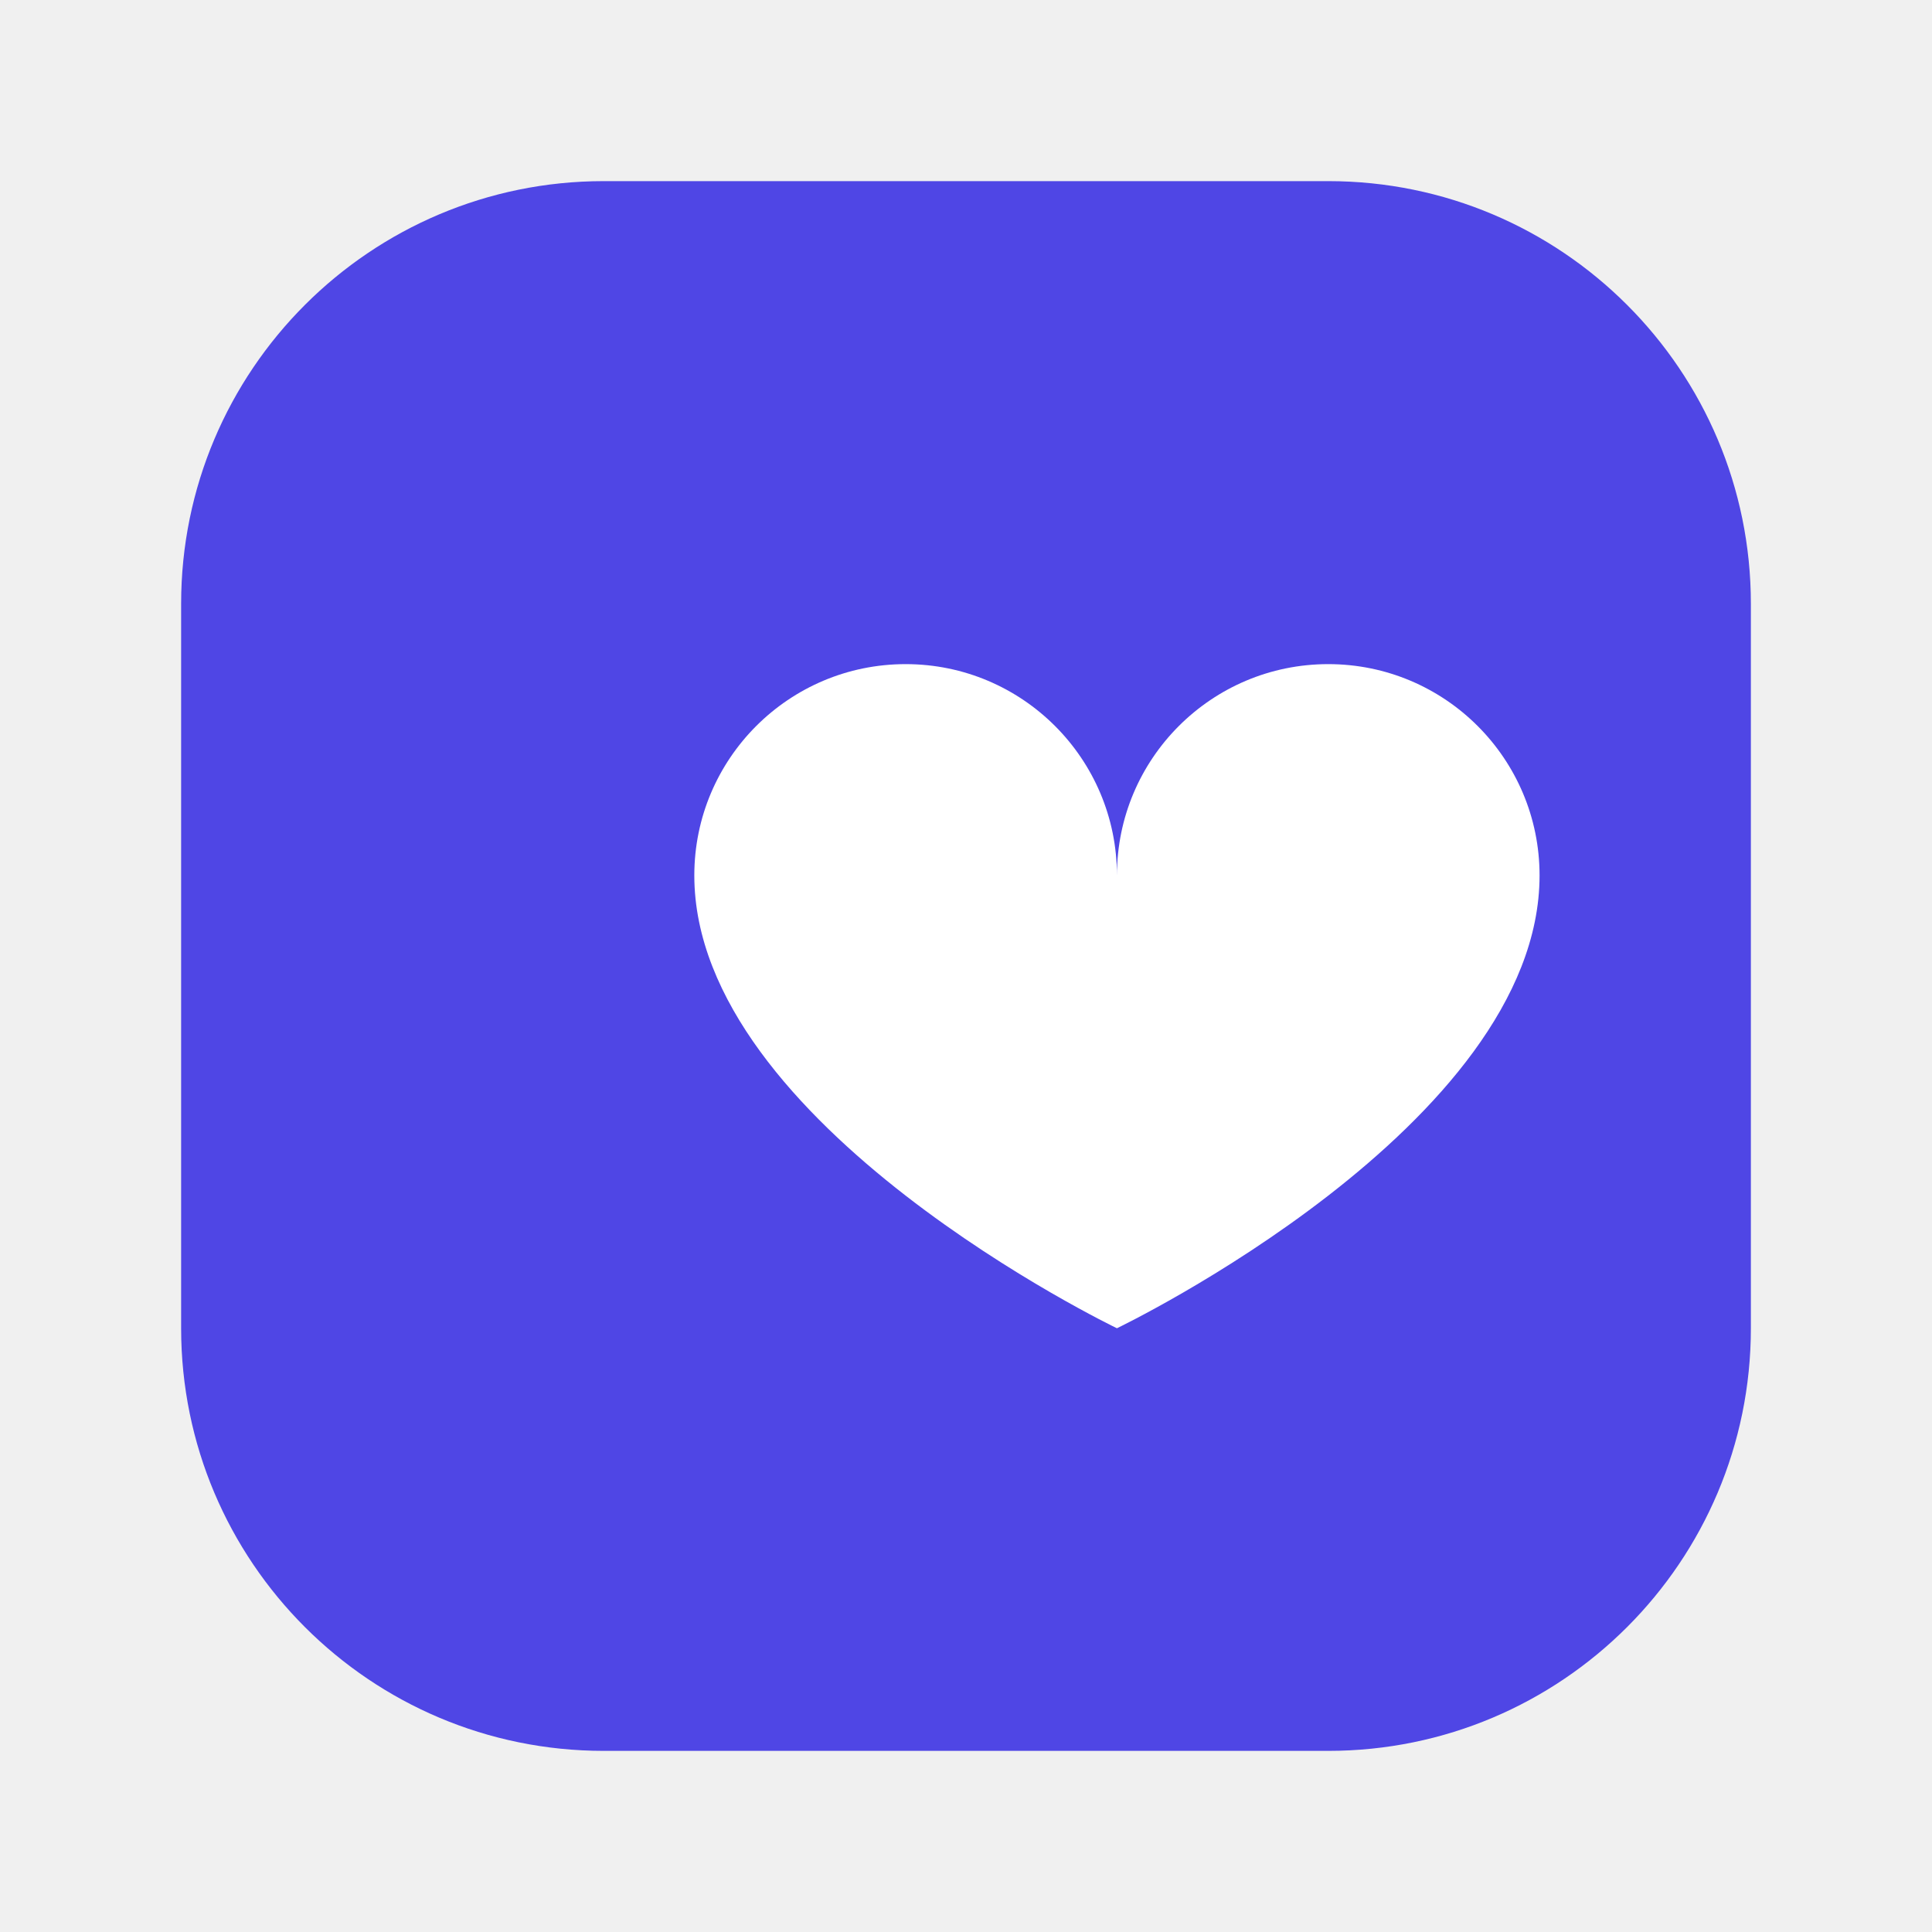
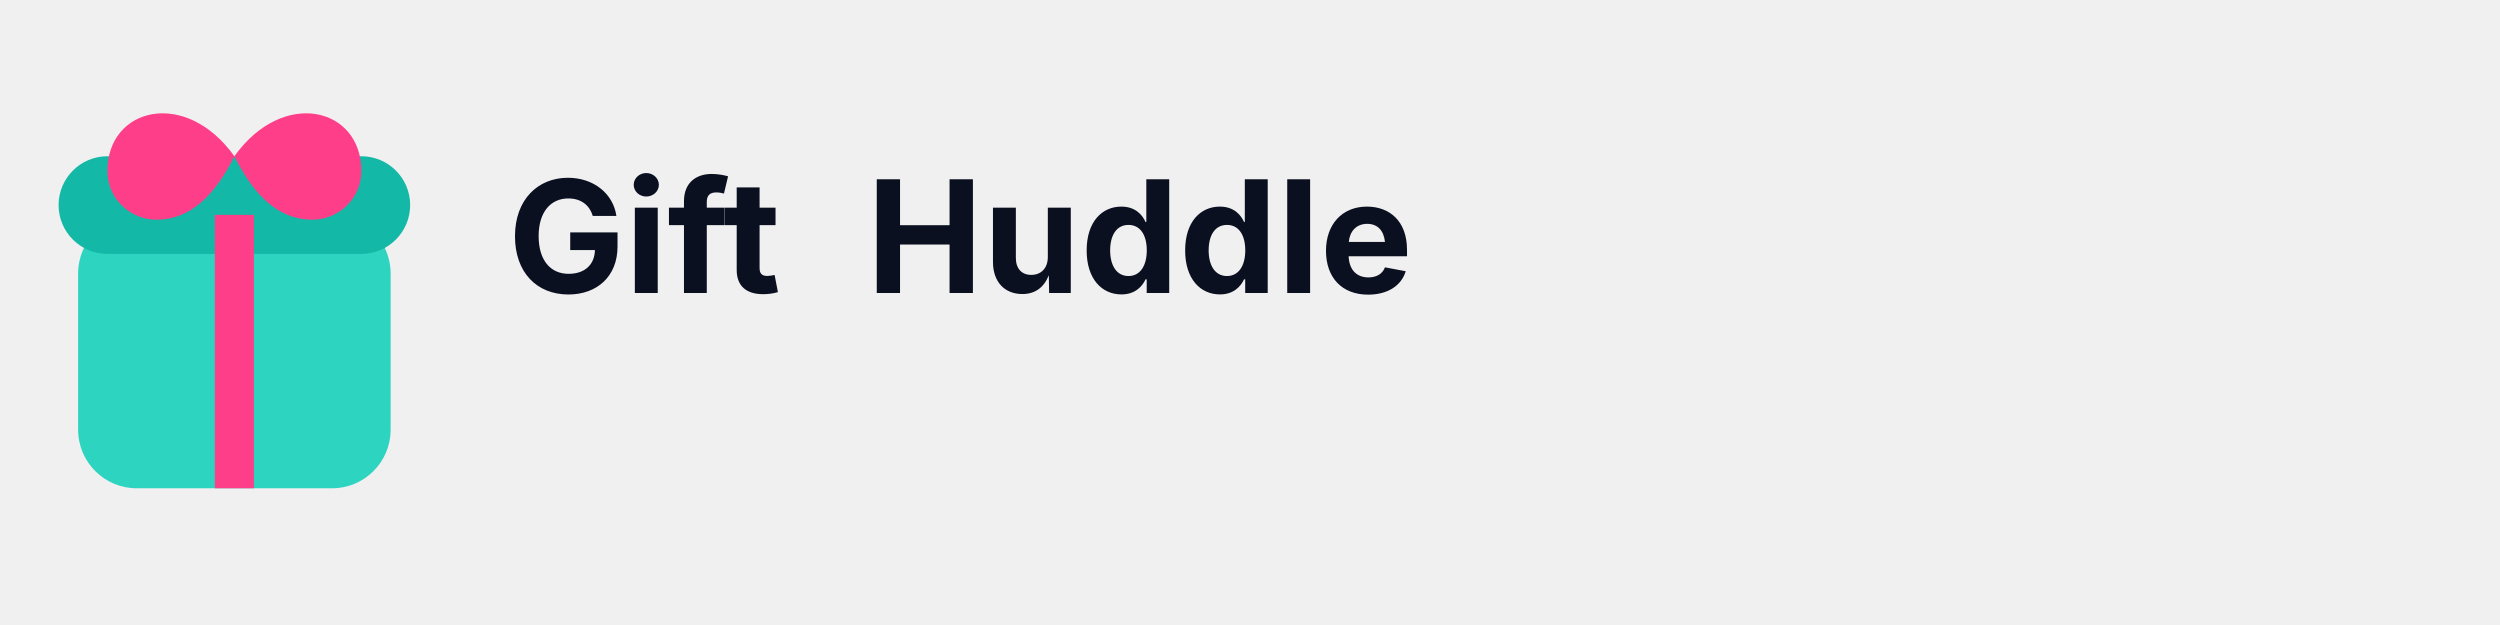
- <svg xmlns="http://www.w3.org/2000/svg" width="256" height="256" viewBox="0 0 64 64" fill="none">
-   <rect x="6" y="6" width="52" height="52" rx="14" fill="#4F46E5" />
-   <path d="M44 22c-3.866 0-7 3.134-7 7 0-3.866-3.134-7-7-7s-7 3.134-7 7c0 8.284 14 15 14 15s14-6.716 14-15c0-3.866-3.134-7-7-7z" fill="#FFFFFF" />
+ <svg xmlns="http://www.w3.org/2000/svg" width="512" height="128" viewBox="0 0 512 128" role="img" aria-label="Gift Huddle logo">
+   <defs>
+     <style>
+       .ink { fill: #0B1020; }
+       .teal { fill: #2DD4BF; }
+       .lid { fill: #14B8A6; }
+       .pink { fill: #FF3E8A; }
+       .round { stroke-linecap: round; stroke-linejoin: round; }
+     </style>
+   </defs>
+   <g transform="translate(16,16)">
+     <rect x="0" y="28" width="64" height="56" rx="12" class="teal" />
+     <rect x="-4" y="16" width="72" height="20" rx="10" class="lid" />
+     <rect x="28" y="28" width="8" height="56" class="pink" />
+     <path d="M32 16              c -10 -14 -26 -10 -26 3              c 0 6 5 10 10 10              c 7 0 12 -5 16 -13 z" class="pink" />
+     <path d="M32 16              c 10 -14 26 -10 26 3              c 0 6 -5 10 -10 10              c -7 0 -12 -5 -16 -13 z" class="pink" />
+   </g>
+   <g transform="translate(104,28)">
+     <text x="0" y="32" class="ink" font-family="Inter, ui-sans-serif, system-ui, -apple-system, Segoe UI, Roboto, Helvetica, Arial" font-weight="700" font-size="32">
+       Gift <tspan dx="10">Huddle</tspan>
+     </text>
+   </g>
</svg>
